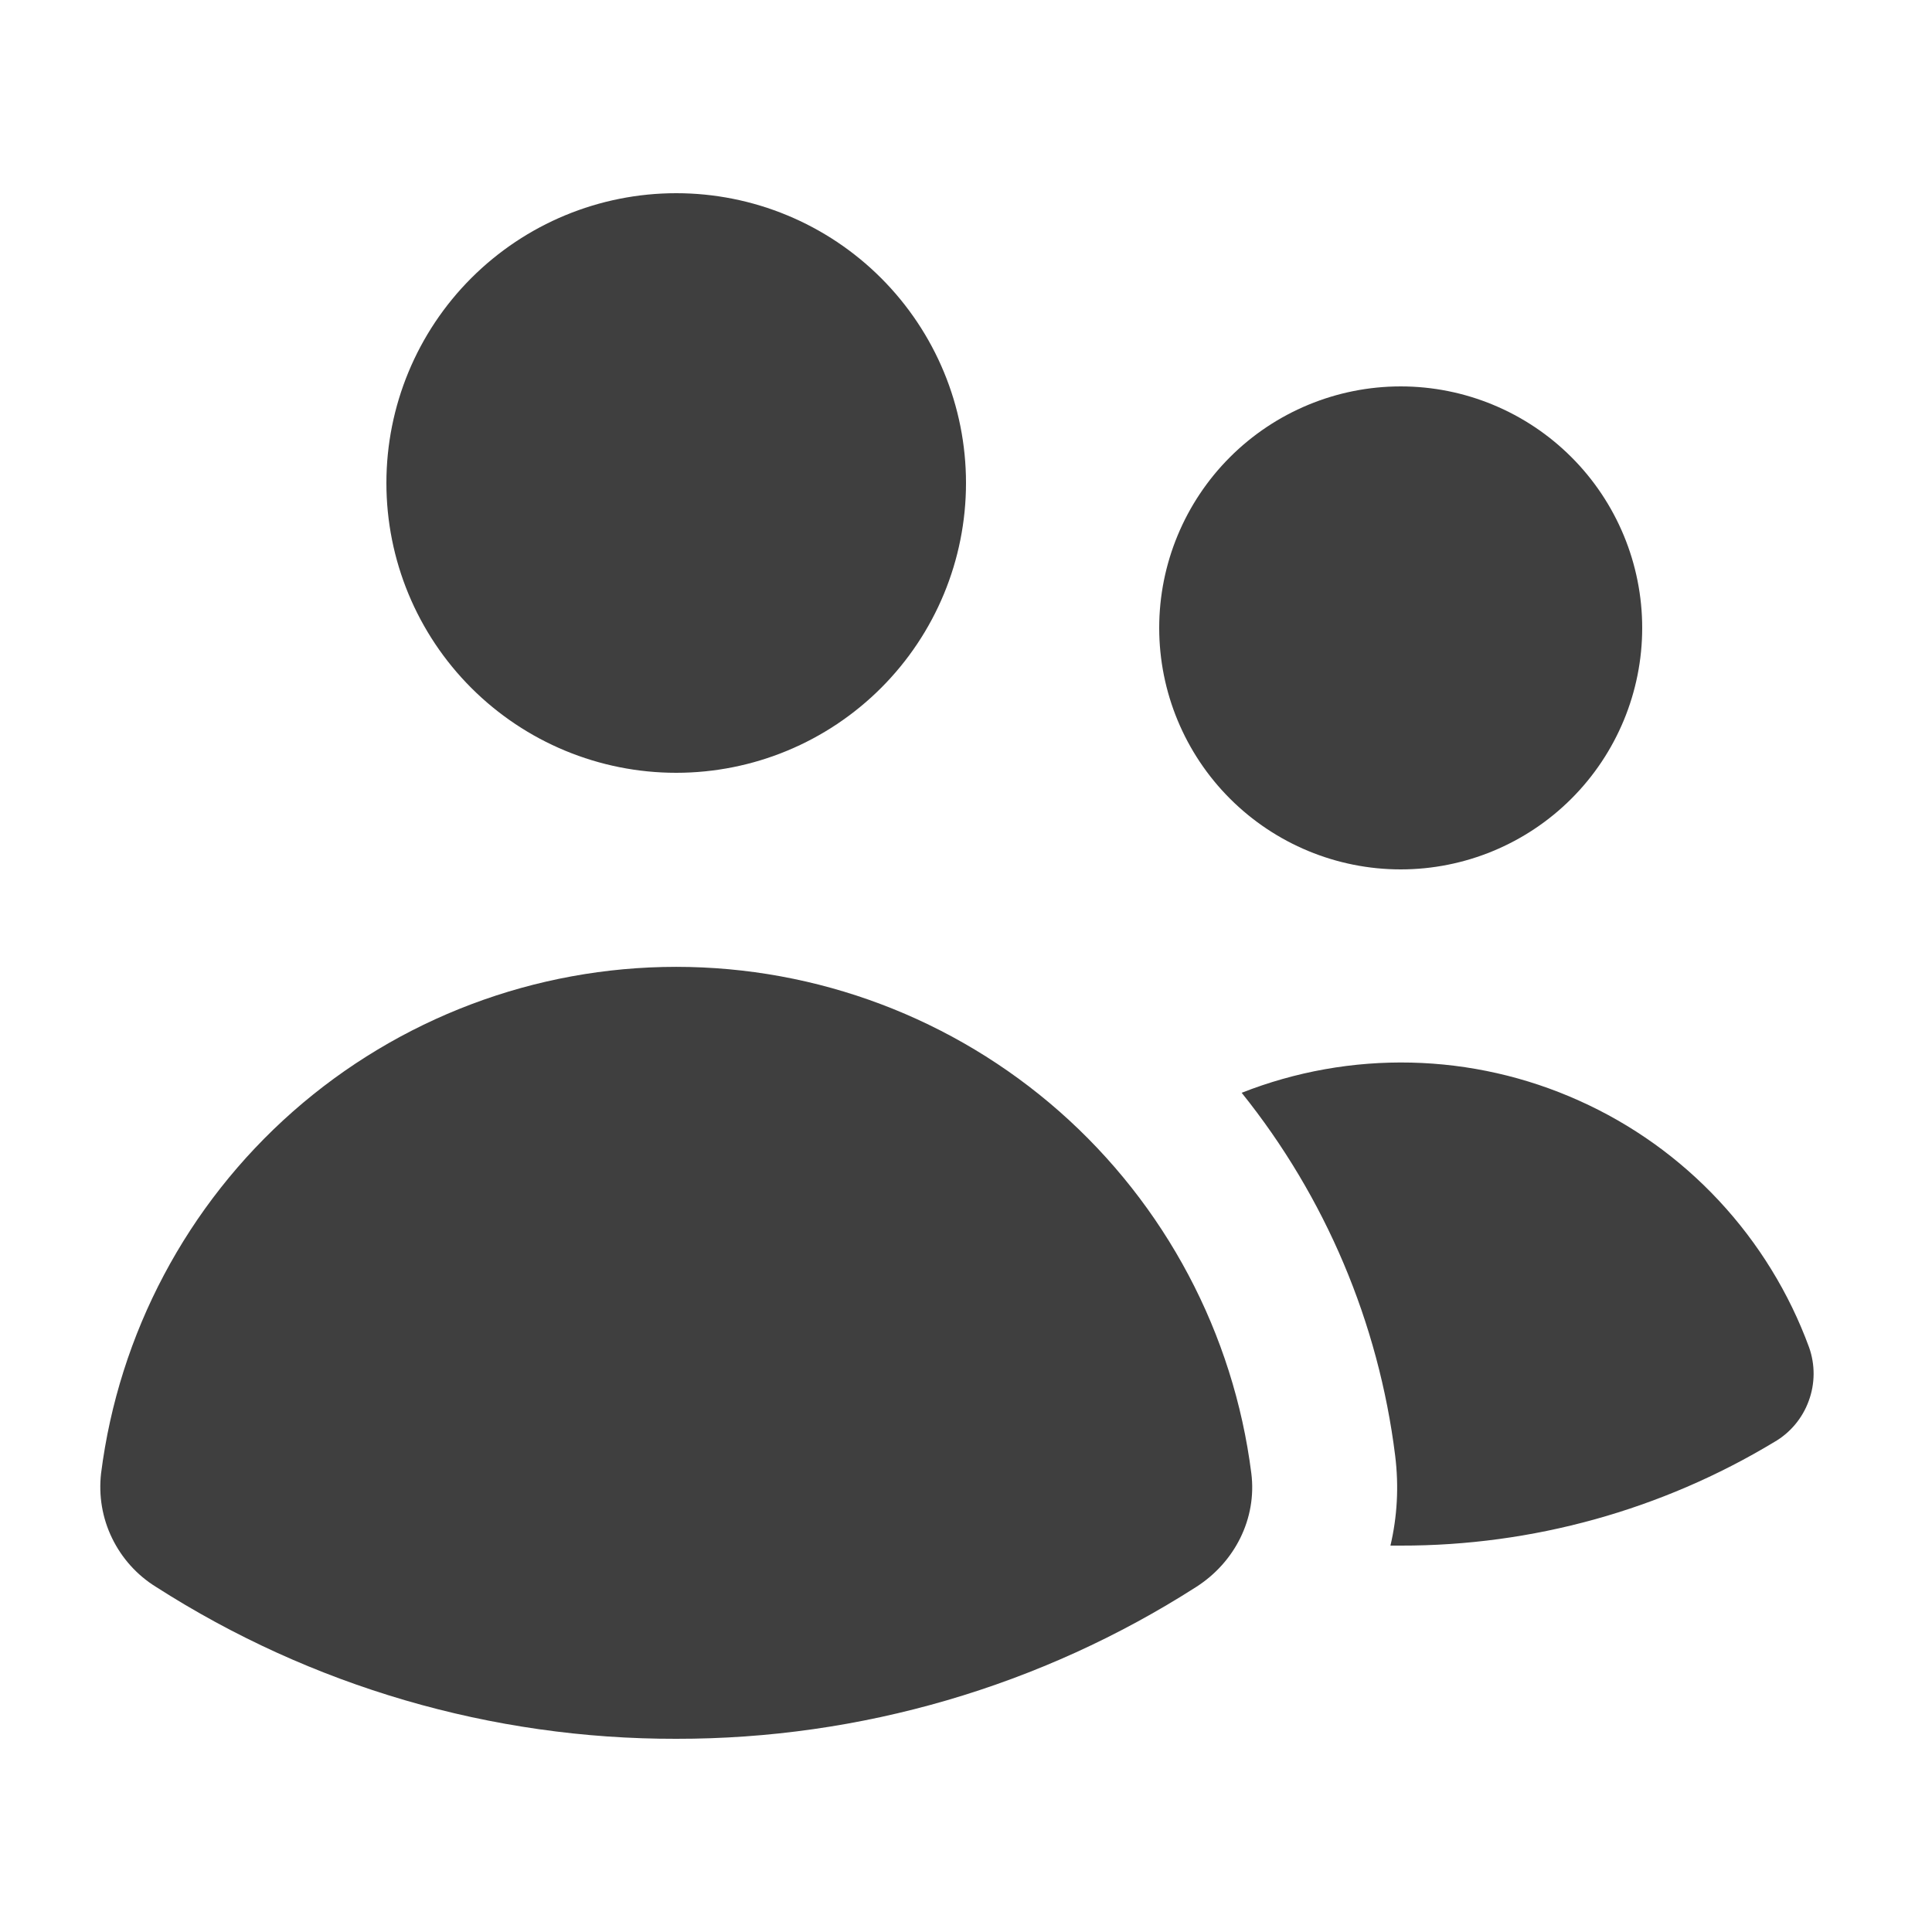
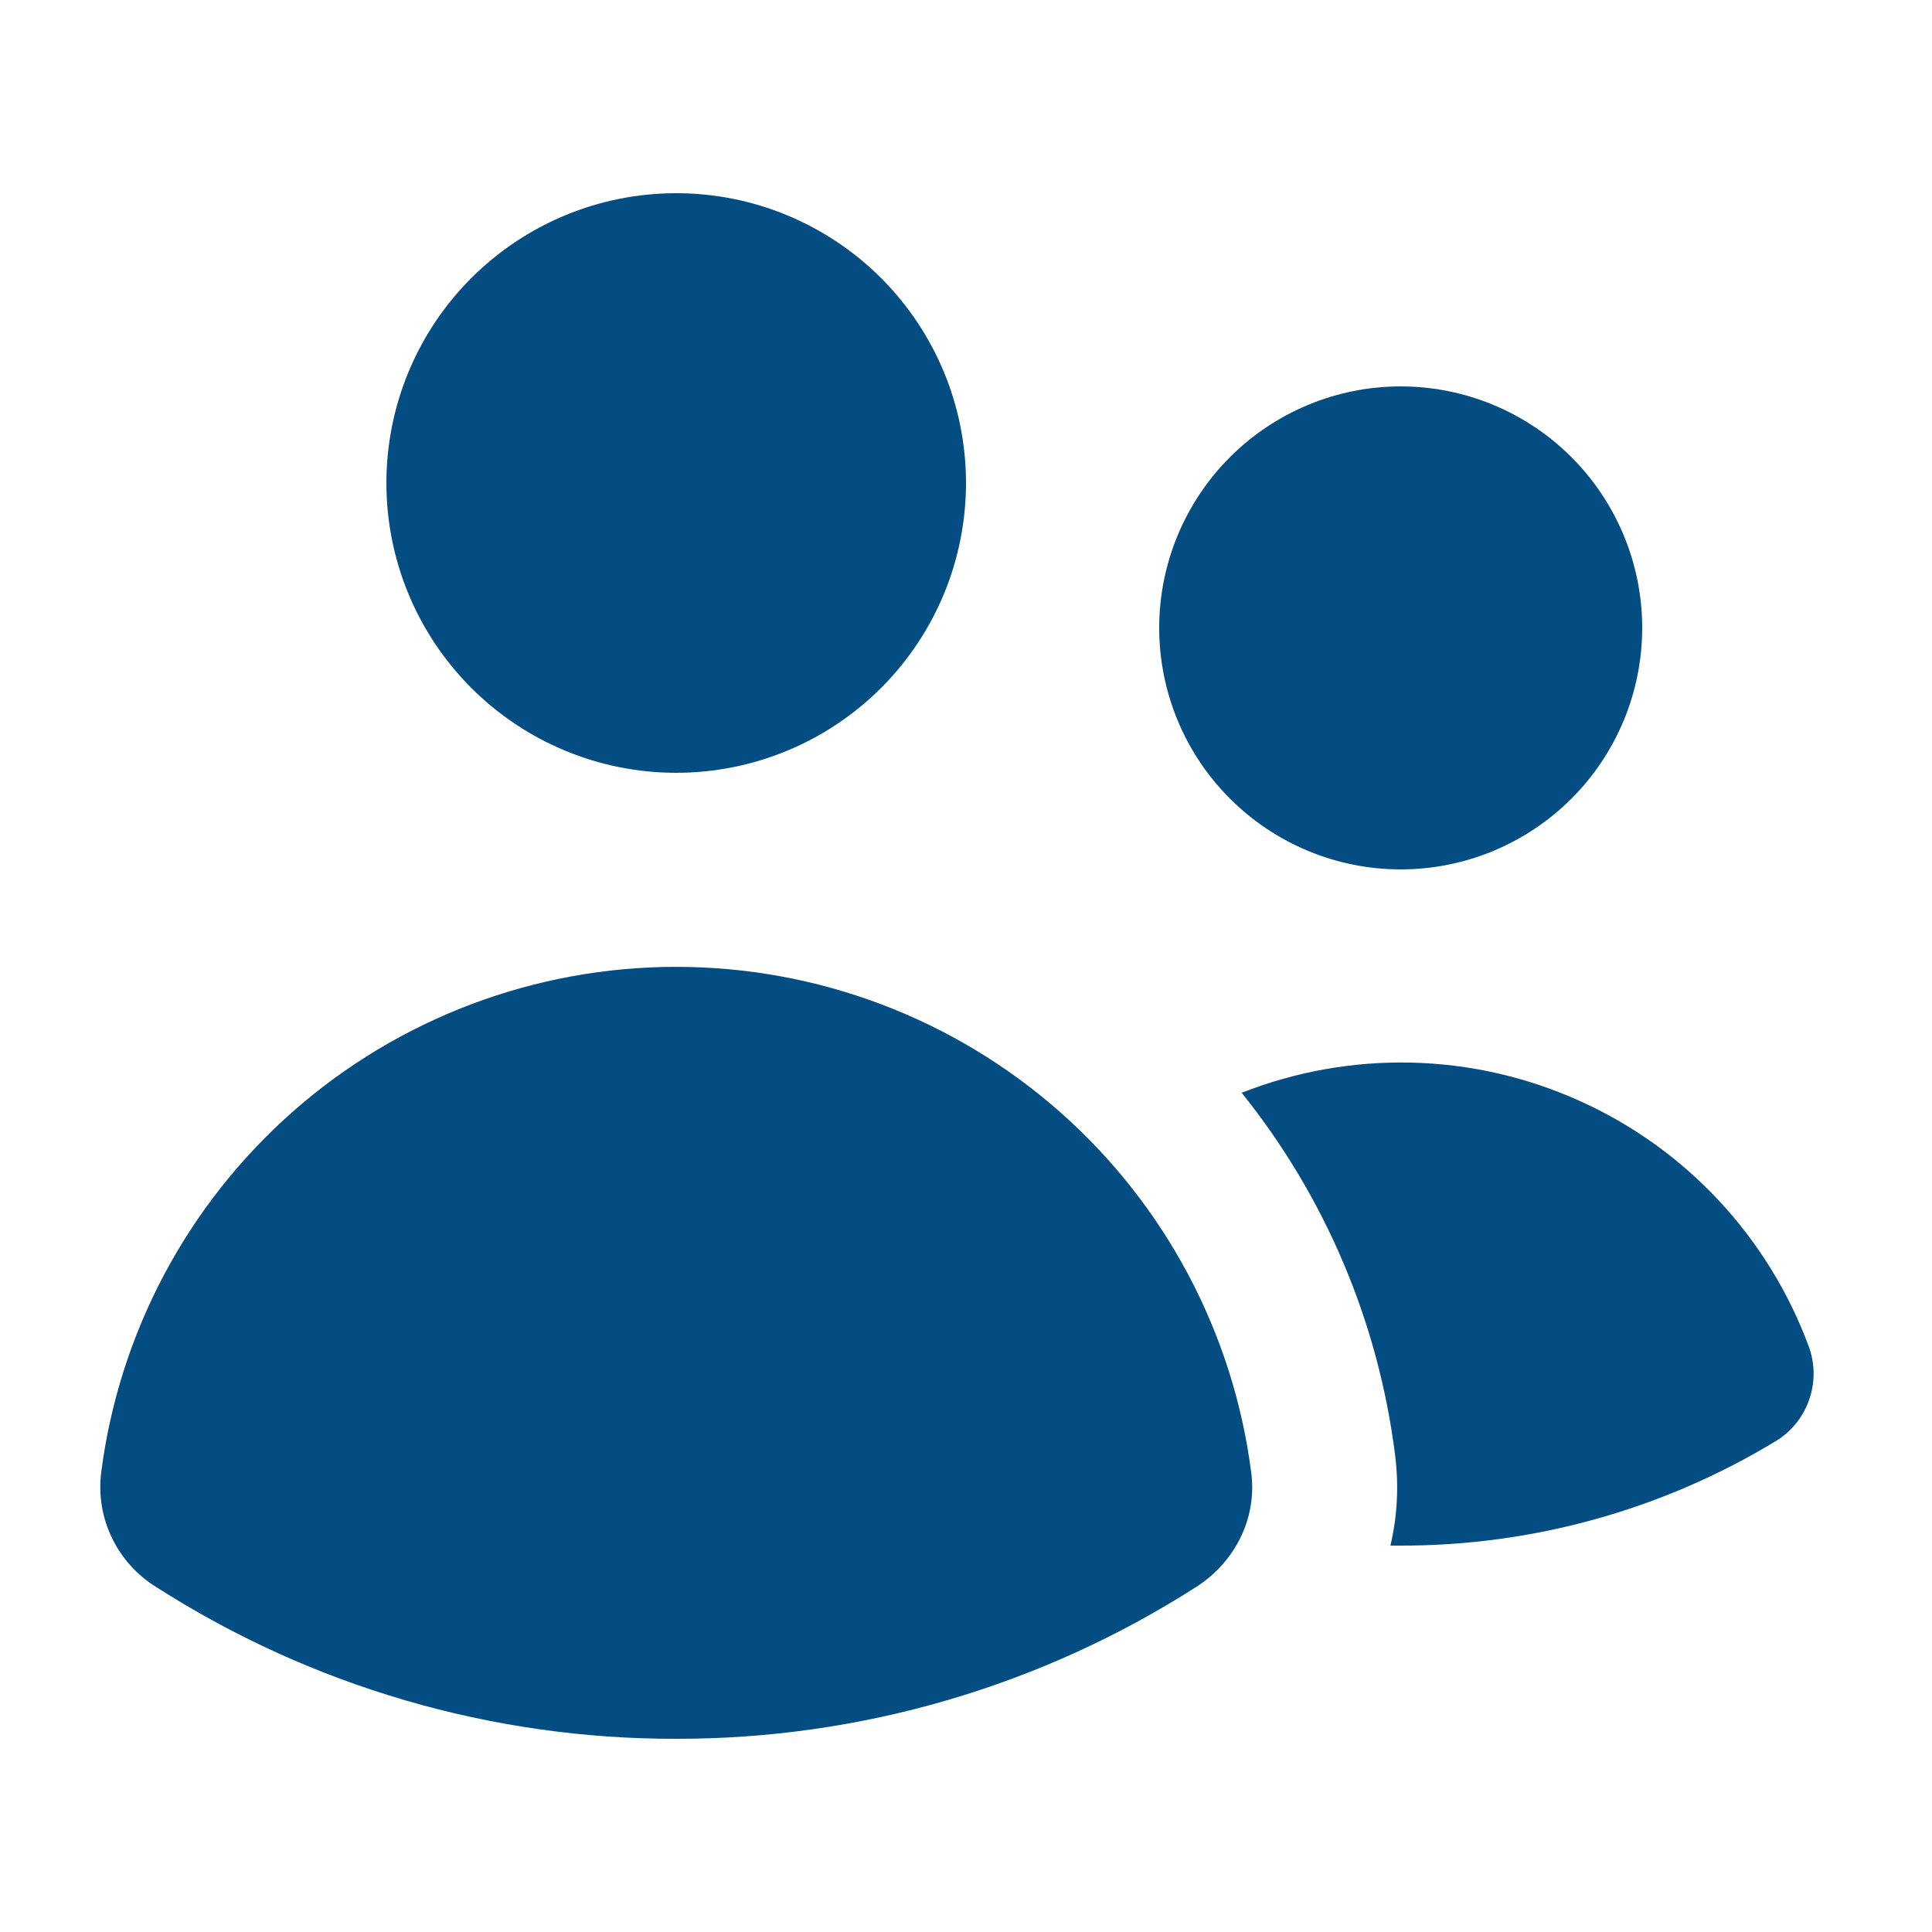
<svg xmlns="http://www.w3.org/2000/svg" width="16" height="16" viewBox="0 0 16 16" fill="none">
-   <path d="M5.6 6.4C6.237 6.4 6.847 6.147 7.297 5.697C7.747 5.247 8 4.637 8 4C8 3.363 7.747 2.753 7.297 2.303C6.847 1.853 6.237 1.6 5.6 1.6C4.963 1.6 4.353 1.853 3.903 2.303C3.453 2.753 3.2 3.363 3.2 4C3.2 4.637 3.453 5.247 3.903 5.697C4.353 6.147 4.963 6.4 5.6 6.4ZM11.6 7.2C12.13 7.2 12.639 6.989 13.014 6.614C13.389 6.239 13.6 5.73 13.6 5.2C13.6 4.67 13.389 4.161 13.014 3.786C12.639 3.411 12.13 3.2 11.6 3.2C11.07 3.2 10.561 3.411 10.186 3.786C9.811 4.161 9.6 4.67 9.6 5.2C9.6 5.73 9.811 6.239 10.186 6.614C10.561 6.989 11.07 7.2 11.6 7.2ZM1.292 13.142C1.135 13.045 1.009 12.905 0.928 12.738C0.847 12.572 0.816 12.386 0.837 12.202C0.984 11.043 1.549 9.978 2.426 9.205C3.303 8.433 4.431 8.007 5.6 8.007C6.769 8.007 7.897 8.433 8.774 9.205C9.651 9.978 10.216 11.043 10.363 12.202C10.41 12.576 10.226 12.938 9.907 13.142C8.622 13.965 7.127 14.402 5.6 14.4C4.073 14.403 2.578 13.966 1.292 13.142ZM11.6 12.8H11.515C11.571 12.562 11.586 12.311 11.554 12.054C11.417 10.954 10.977 9.914 10.283 9.05C10.73 8.874 11.207 8.789 11.687 8.8C12.166 8.811 12.639 8.918 13.077 9.115C13.515 9.311 13.909 9.593 14.236 9.944C14.563 10.295 14.817 10.708 14.982 11.158C15.033 11.302 15.032 11.459 14.979 11.602C14.927 11.745 14.826 11.866 14.694 11.942C13.761 12.505 12.69 12.802 11.6 12.8Z" fill="#3F3F3F" />
+   <path d="M5.6 6.4C6.237 6.4 6.847 6.147 7.297 5.697C7.747 5.247 8 4.637 8 4C8 3.363 7.747 2.753 7.297 2.303C6.847 1.853 6.237 1.6 5.6 1.6C4.963 1.6 4.353 1.853 3.903 2.303C3.453 2.753 3.2 3.363 3.2 4C3.2 4.637 3.453 5.247 3.903 5.697C4.353 6.147 4.963 6.4 5.6 6.4ZM11.6 7.2C12.13 7.2 12.639 6.989 13.014 6.614C13.389 6.239 13.6 5.73 13.6 5.2C13.6 4.67 13.389 4.161 13.014 3.786C12.639 3.411 12.13 3.2 11.6 3.2C11.07 3.2 10.561 3.411 10.186 3.786C9.811 4.161 9.6 4.67 9.6 5.2C9.6 5.73 9.811 6.239 10.186 6.614C10.561 6.989 11.07 7.2 11.6 7.2ZM1.292 13.142C1.135 13.045 1.009 12.905 0.928 12.738C0.847 12.572 0.816 12.386 0.837 12.202C0.984 11.043 1.549 9.978 2.426 9.205C3.303 8.433 4.431 8.007 5.6 8.007C6.769 8.007 7.897 8.433 8.774 9.205C9.651 9.978 10.216 11.043 10.363 12.202C10.41 12.576 10.226 12.938 9.907 13.142C8.622 13.965 7.127 14.402 5.6 14.4C4.073 14.403 2.578 13.966 1.292 13.142ZM11.6 12.8H11.515C11.571 12.562 11.586 12.311 11.554 12.054C11.417 10.954 10.977 9.914 10.283 9.05C10.73 8.874 11.207 8.789 11.687 8.8C12.166 8.811 12.639 8.918 13.077 9.115C13.515 9.311 13.909 9.593 14.236 9.944C14.563 10.295 14.817 10.708 14.982 11.158C15.033 11.302 15.032 11.459 14.979 11.602C14.927 11.745 14.826 11.866 14.694 11.942C13.761 12.505 12.69 12.802 11.6 12.8Z" fill="#034D82" />
</svg>
